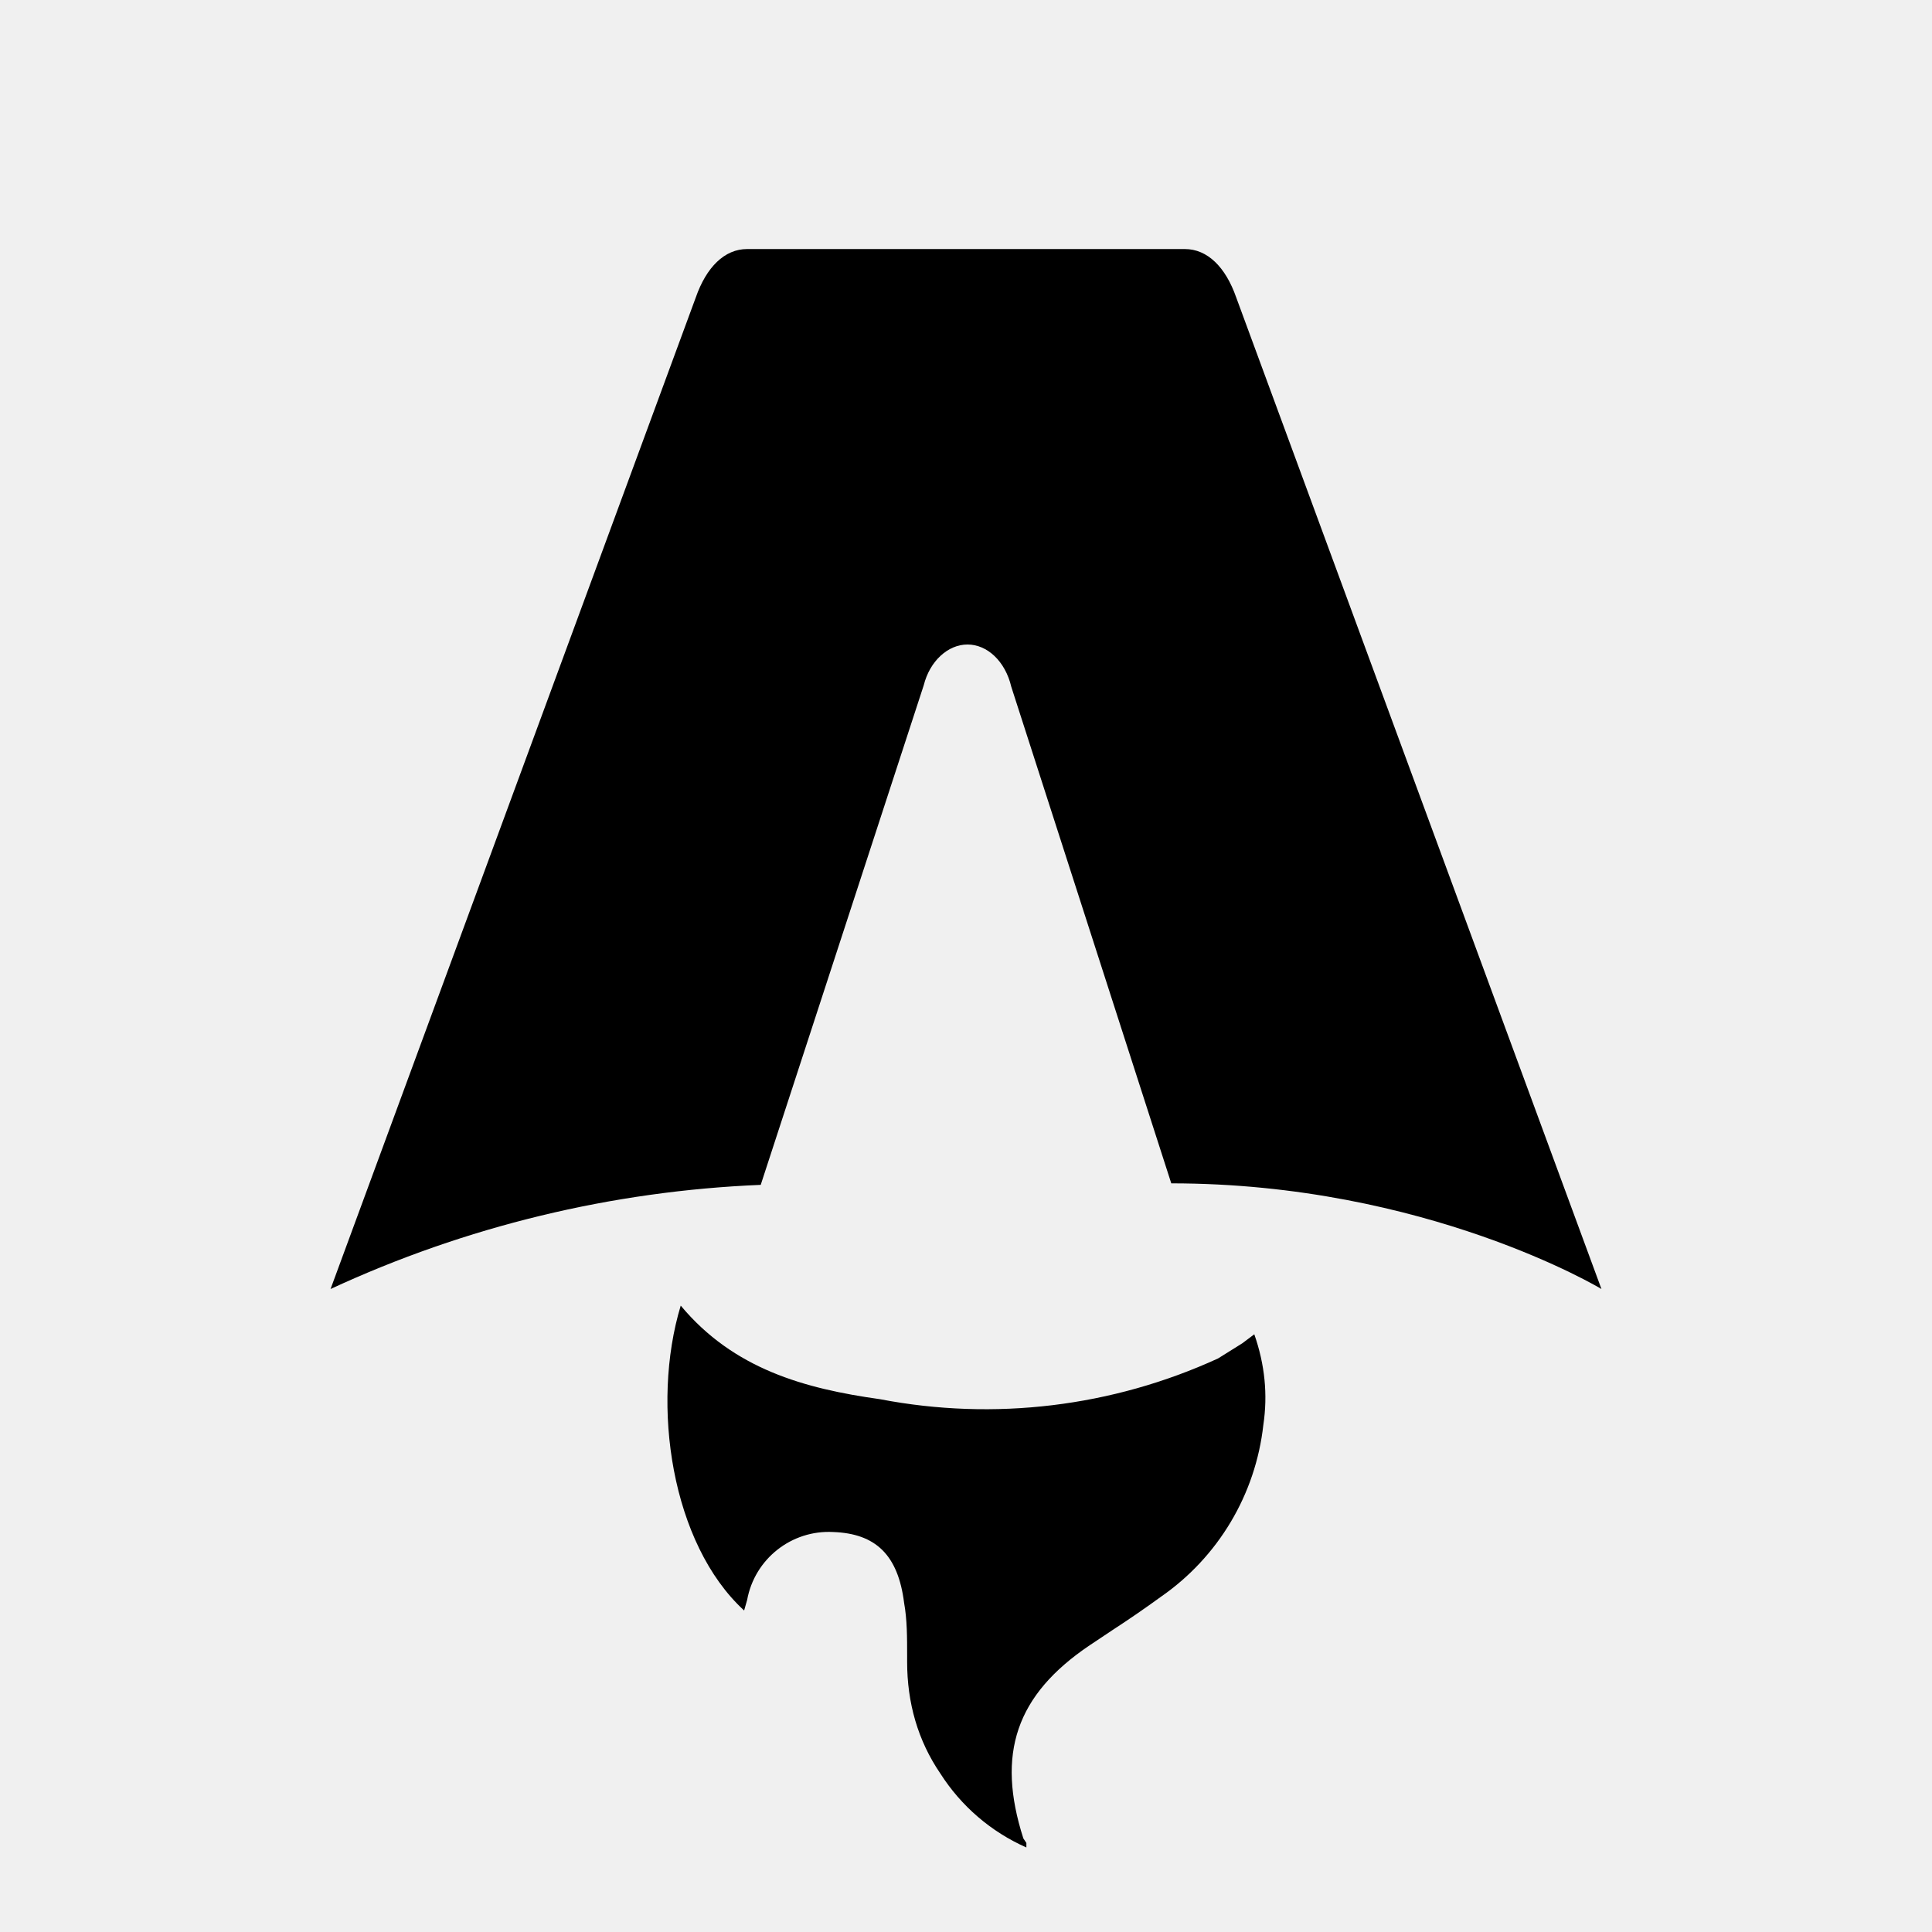
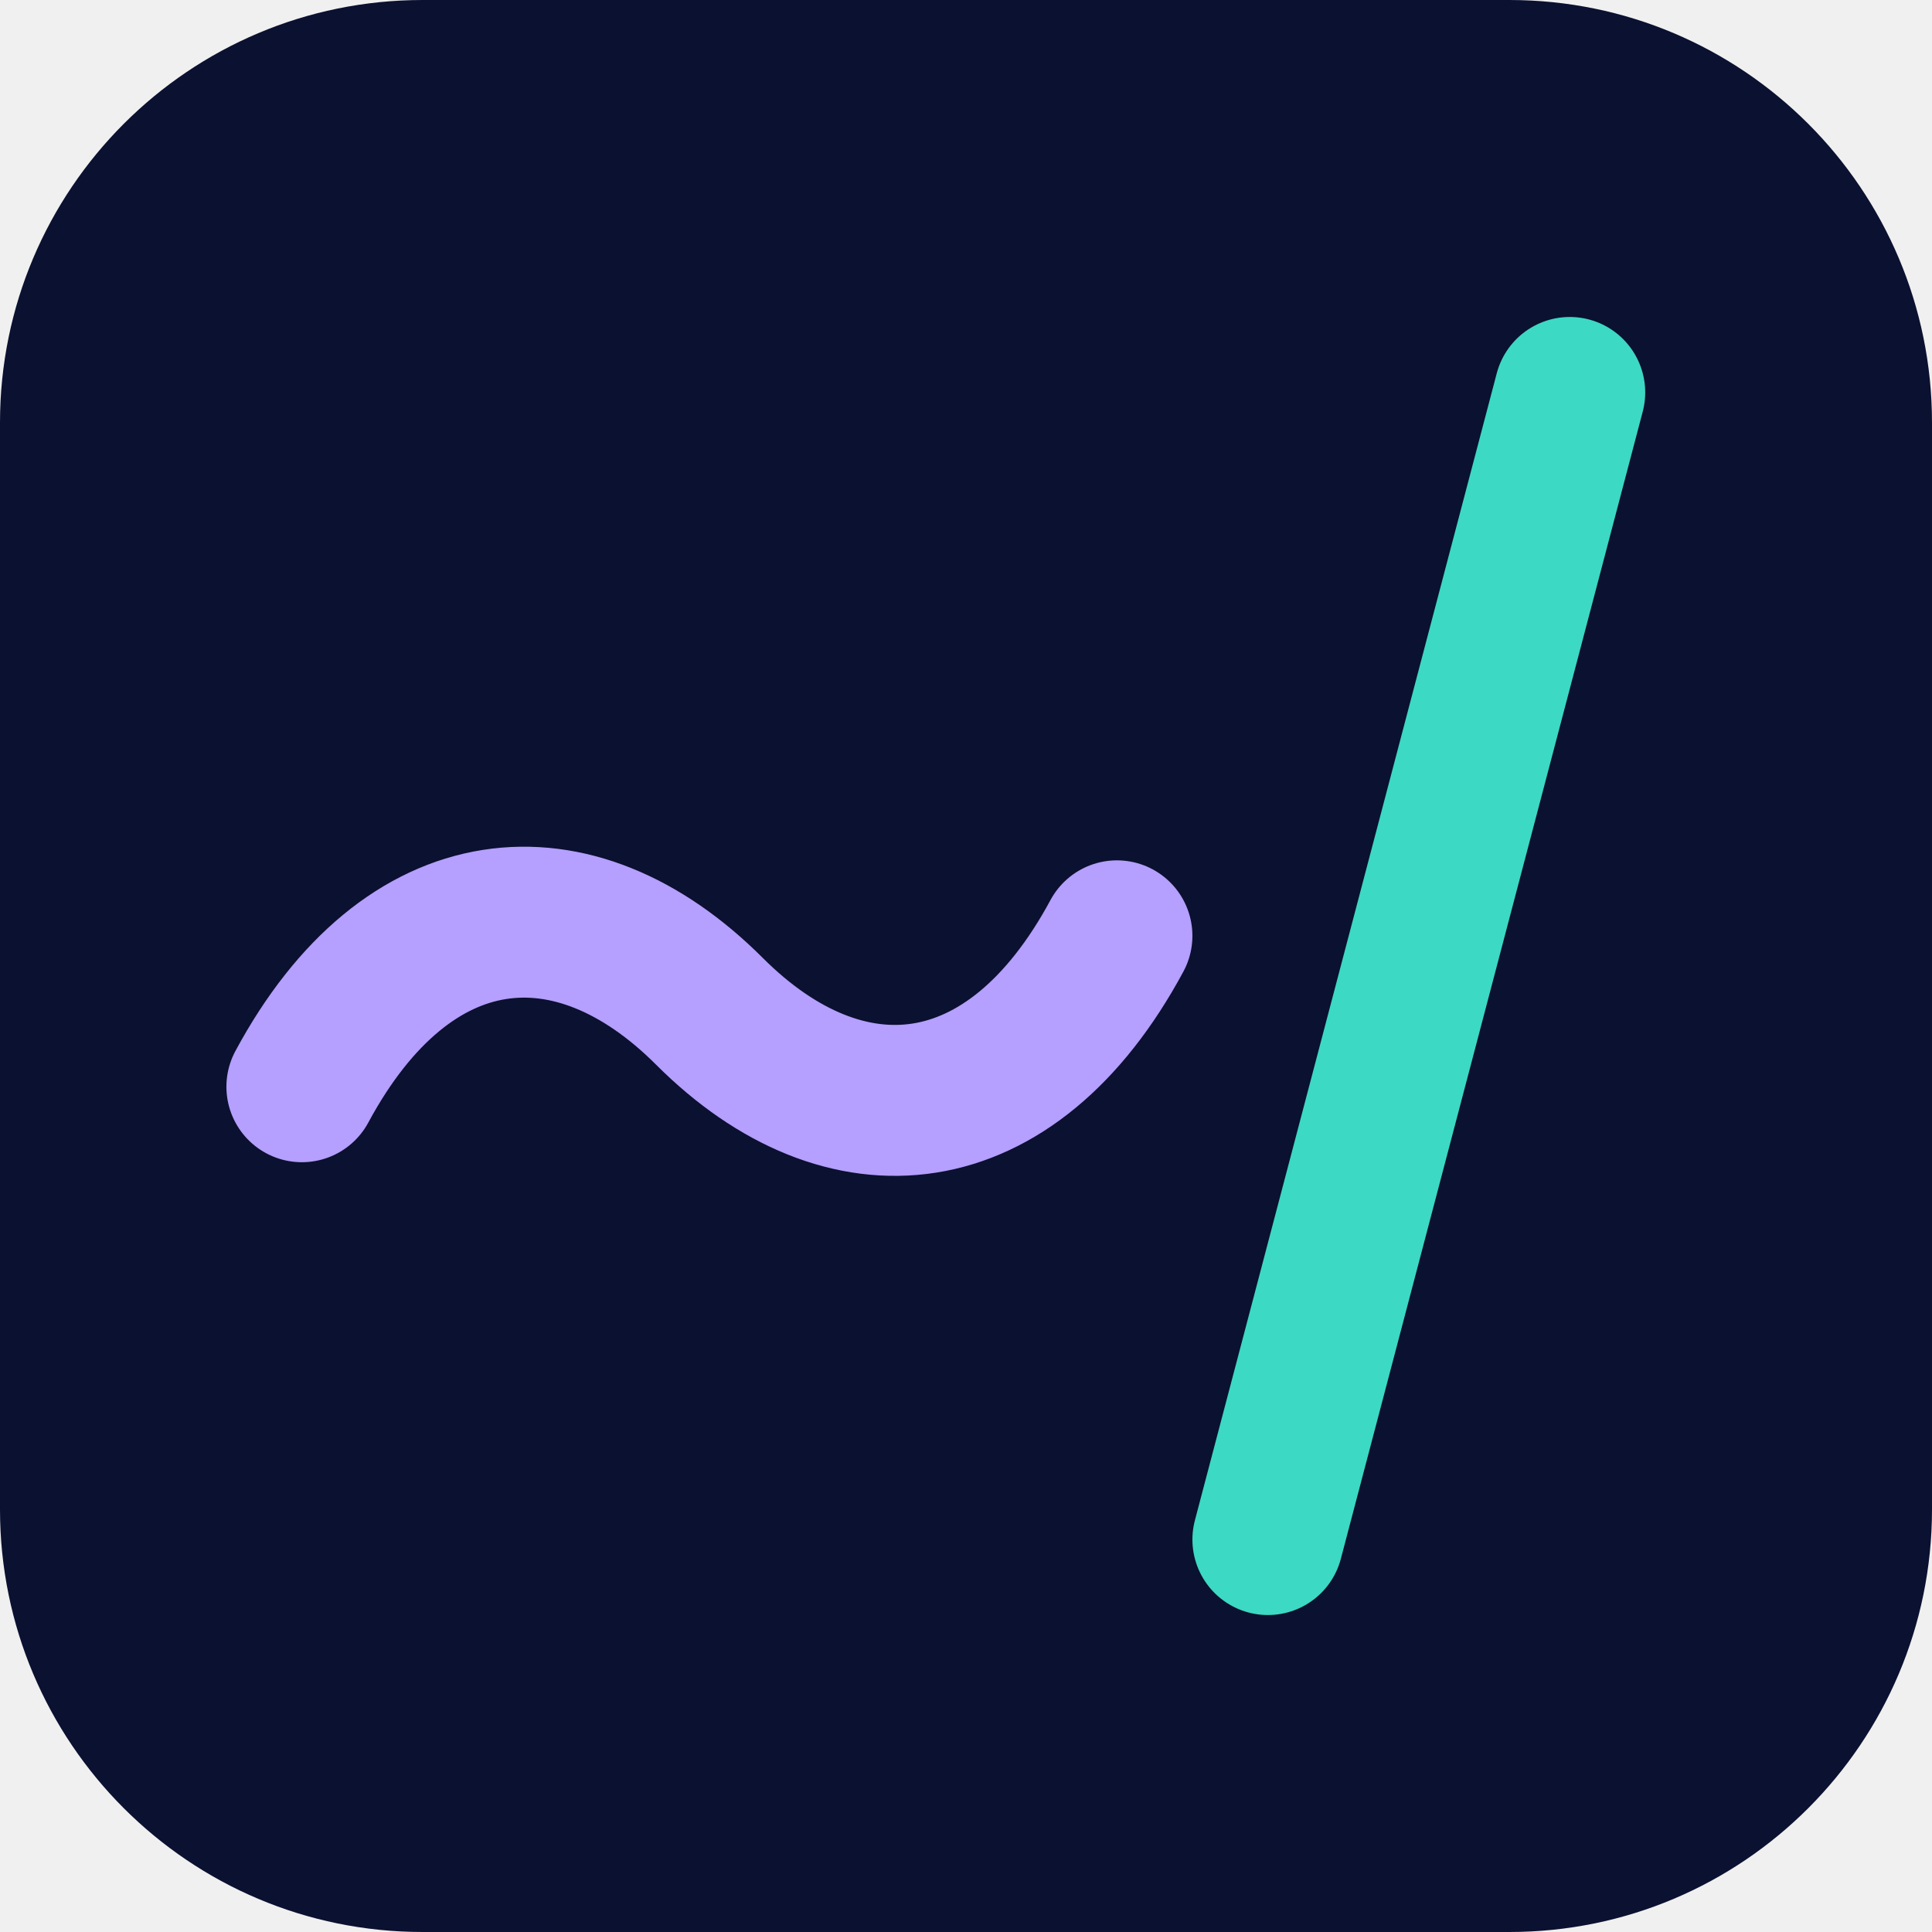
- <svg xmlns="http://www.w3.org/2000/svg" fill="none" viewBox="0 0 128 128">
-   <path d="M50.4 78.5a75.1 75.1 0 0 0-28.5 6.9l24.2-65.7c.7-2 1.9-3.2 3.4-3.2h29c1.5 0 2.7 1.2 3.4 3.2l24.2 65.7s-11.6-7-28.5-7L67 45.5c-.4-1.7-1.6-2.8-2.9-2.8-1.3 0-2.5 1.1-2.9 2.7L50.4 78.5Zm-1.1 28.2Zm-4.2-20.2c-2 6.6-.6 15.8 4.2 20.2a17.5 17.5 0 0 1 .2-.7 5.5 5.5 0 0 1 5.7-4.5c2.8.1 4.3 1.5 4.7 4.7.2 1.1.2 2.3.2 3.5v.4c0 2.7.7 5.2 2.2 7.4a13 13 0 0 0 5.7 4.9v-.3l-.2-.3c-1.8-5.6-.5-9.5 4.4-12.8l1.5-1a73 73 0 0 0 3.2-2.2 16 16 0 0 0 6.8-11.4c.3-2 .1-4-.6-6l-.8.6-1.6 1a37 37 0 0 1-22.4 2.7c-5-.7-9.7-2-13.2-6.2Z" />
-   <style>
-         path { fill: #000; }
-         @media (prefers-color-scheme: dark) {
-             path { fill: #FFF; }
-         }
-     </style>
+ <svg xmlns="http://www.w3.org/2000/svg" viewBox="0 0 128 128">
+   <rect width="128" height="128" rx="28" fill="#0b1130" />
+   <path d="M20 72c7-13 18-14 27-5s20 8 27-5" fill="none" stroke="#b59fff" stroke-width="10" stroke-linecap="round" />
+   <path d="M104 26 84 102" fill="none" stroke="#3cd9c4" stroke-width="10" stroke-linecap="round" />
</svg>
